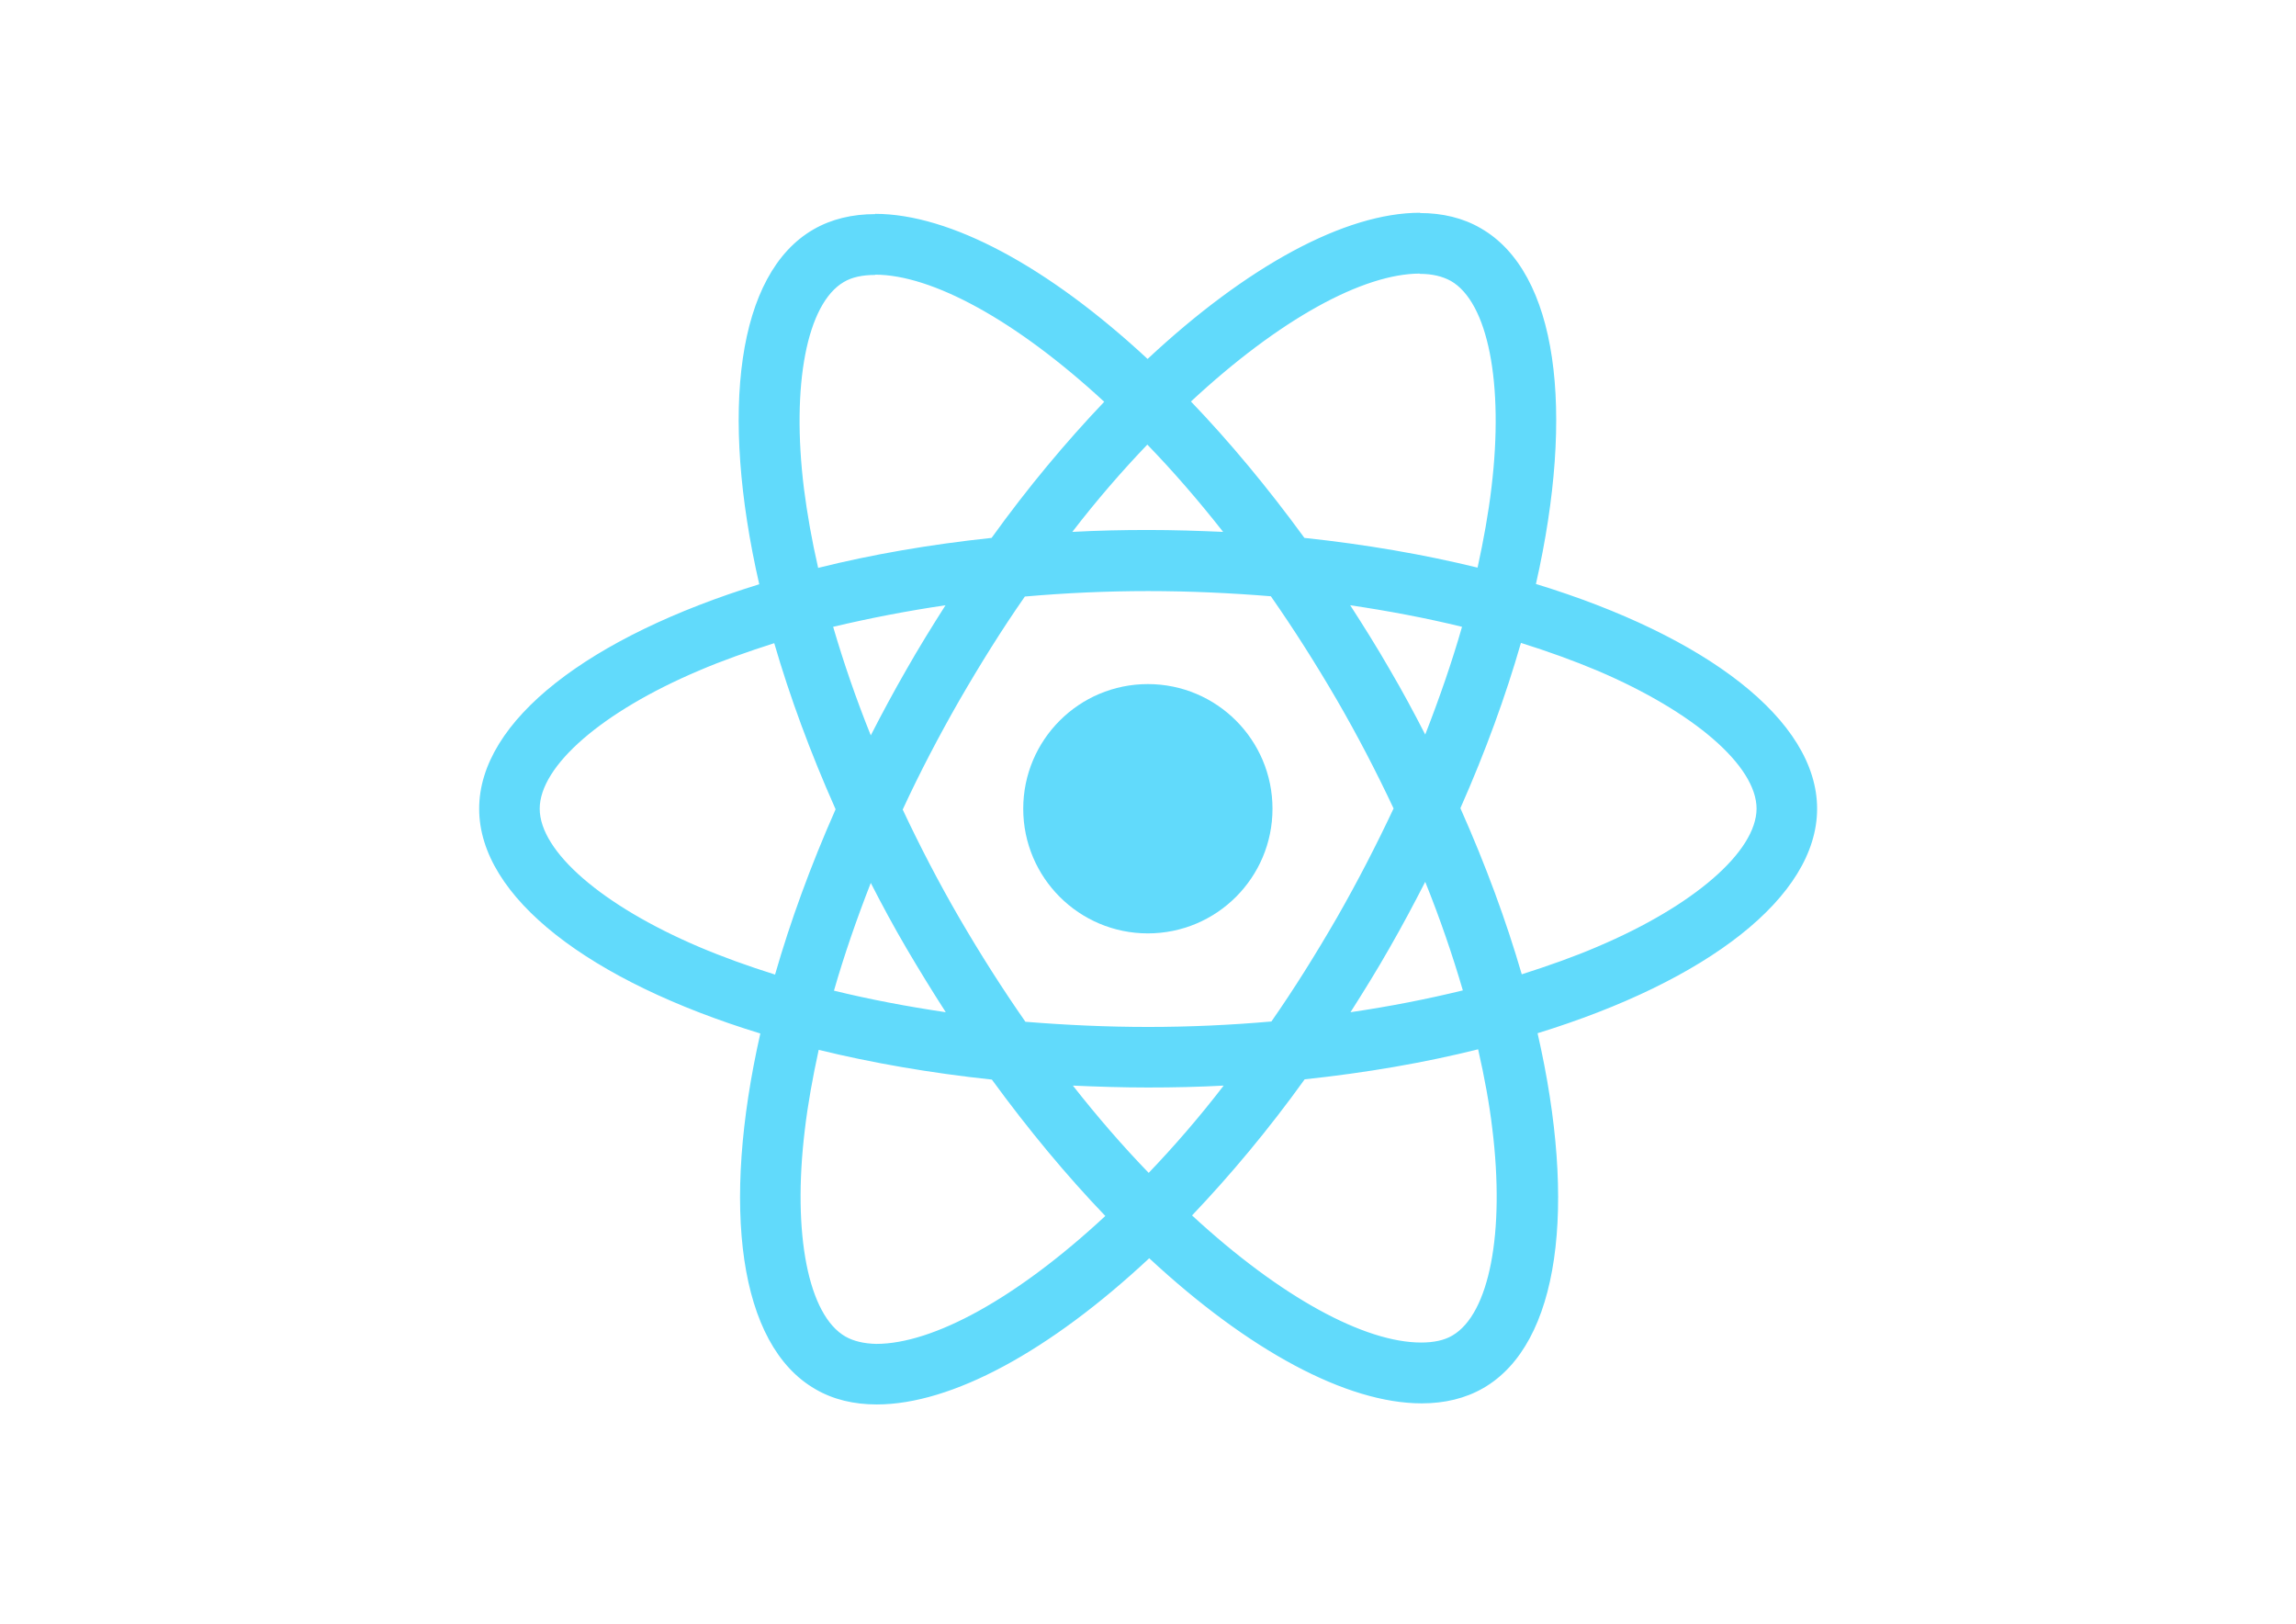
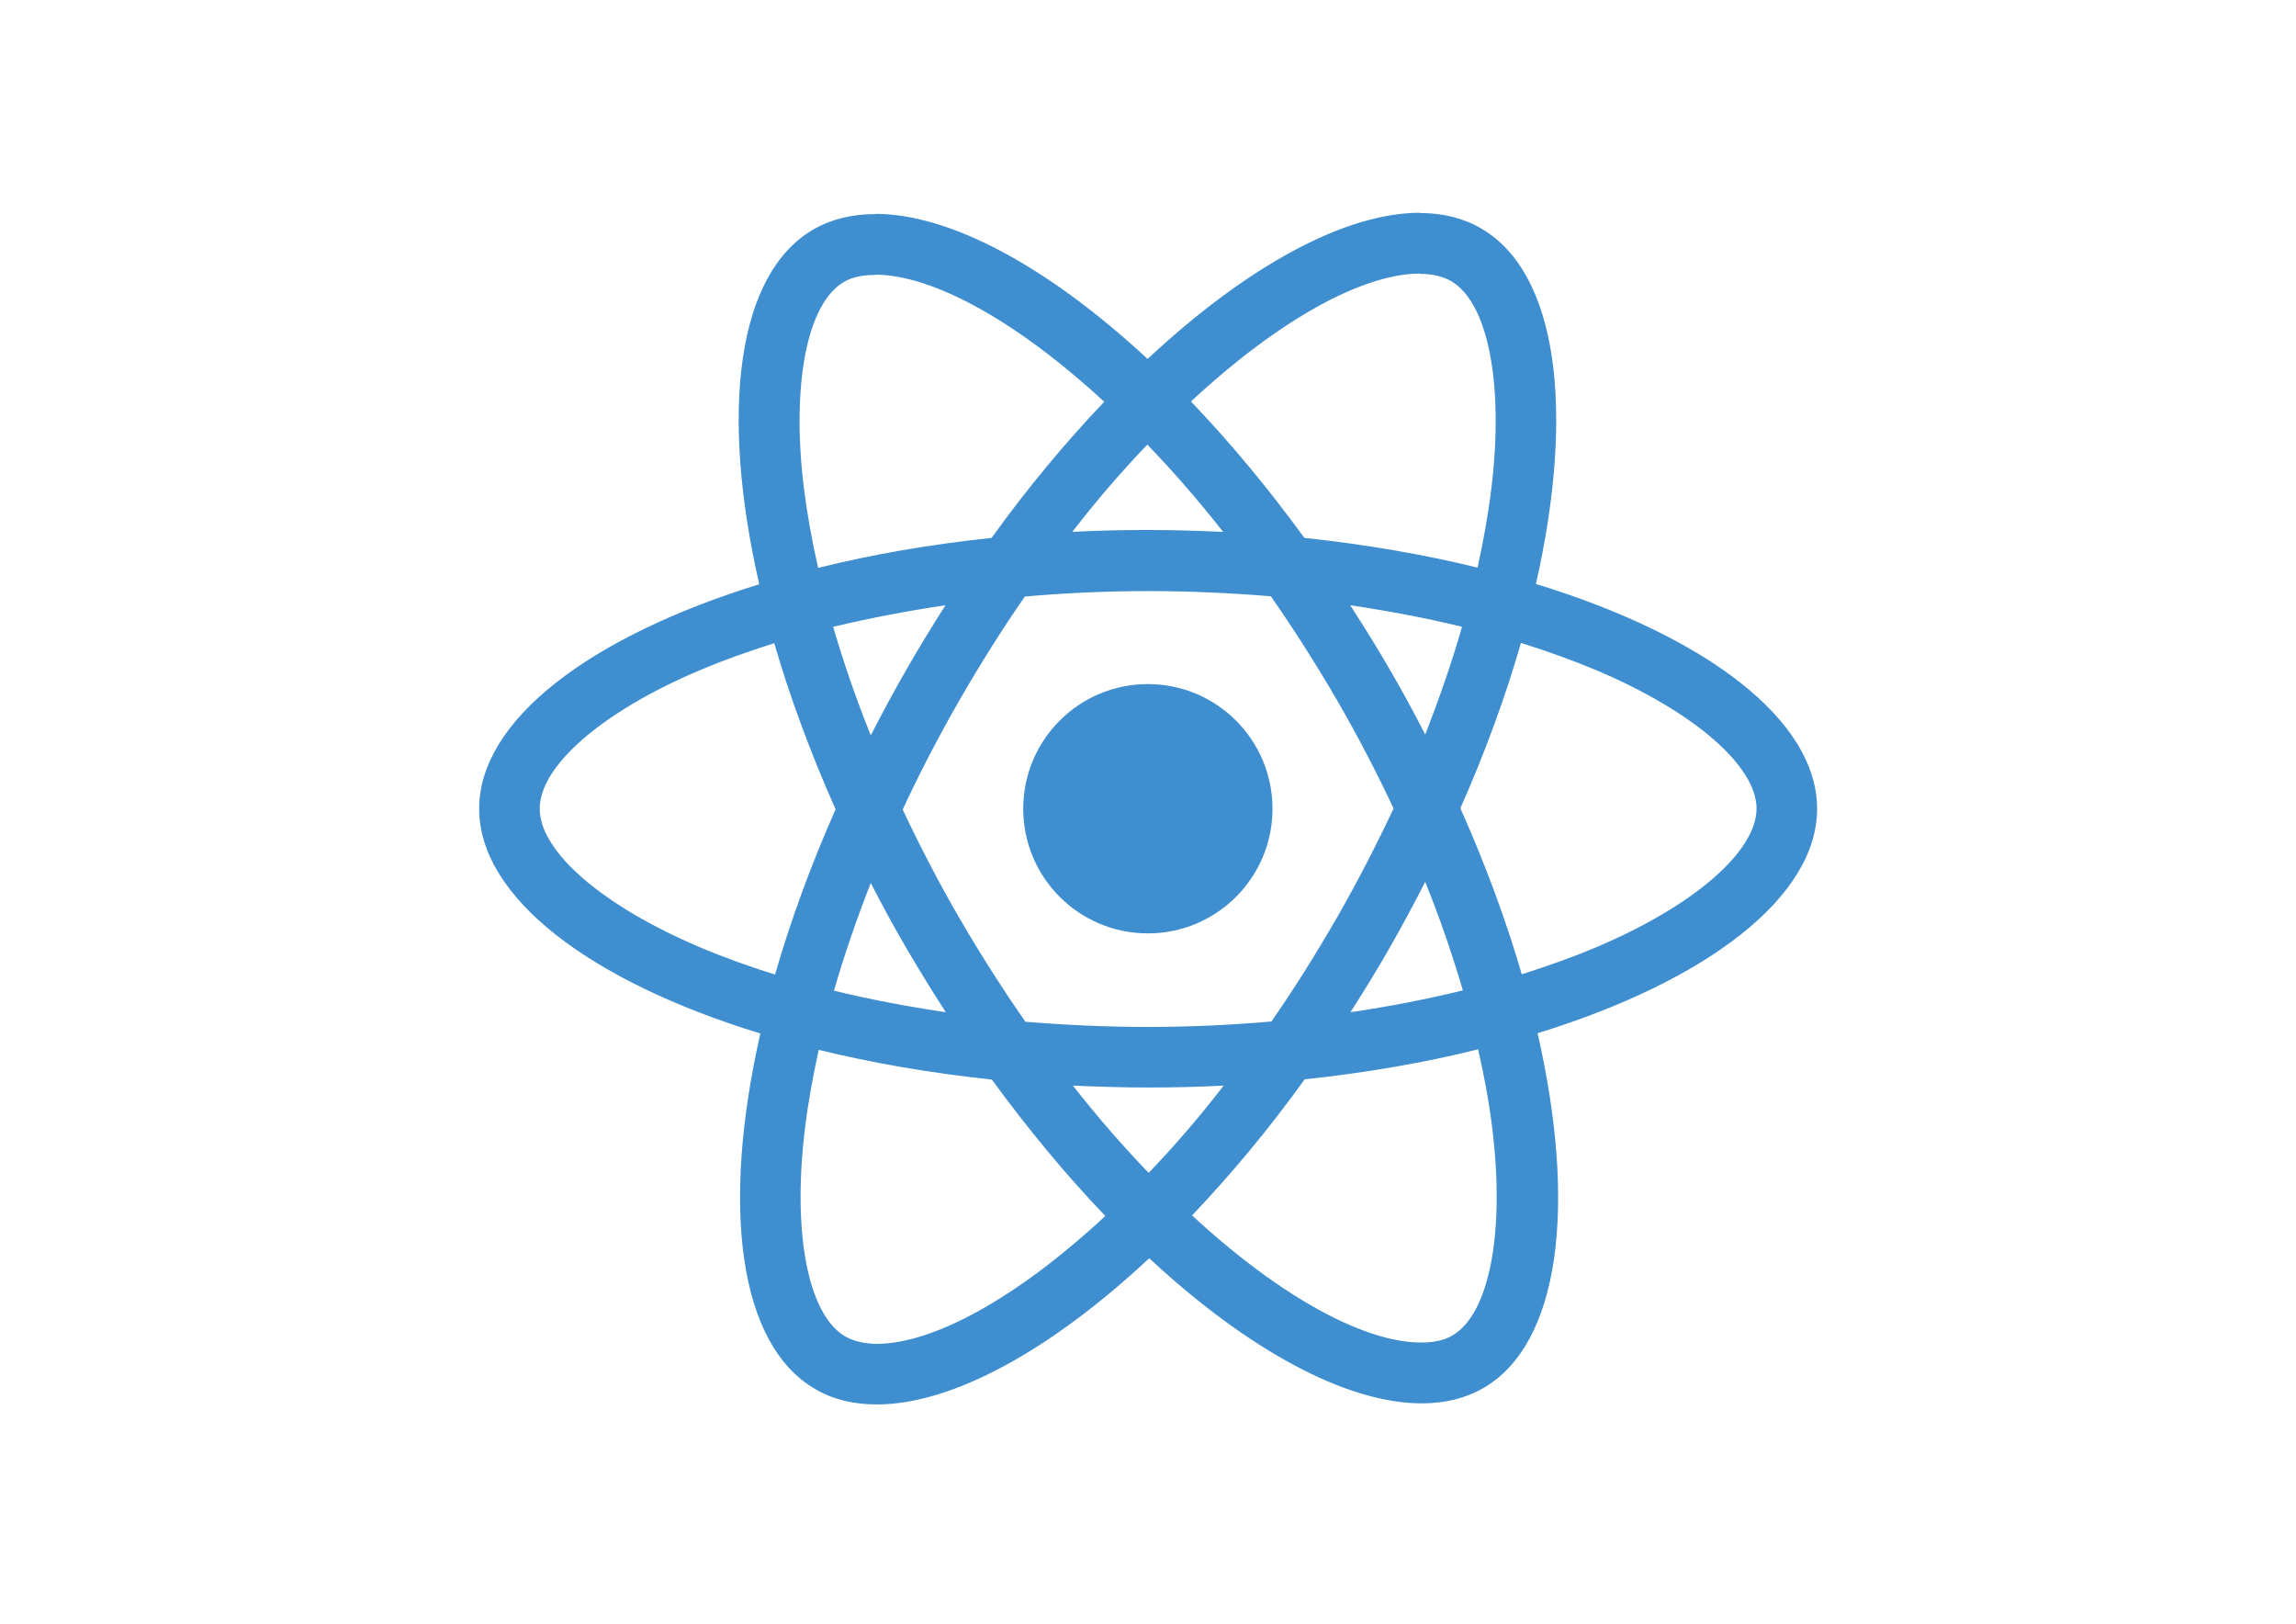
<svg xmlns="http://www.w3.org/2000/svg" viewBox="0 0 841.9 595.3">
-   <g fill="#61DAFB">
+   <g fill="#3e8ed0">
    <path d="M666.3 296.5c0-32.5-40.7-63.3-103.1-82.4 14.4-63.6 8-114.2-20.2-130.4-6.5-3.8-14.1-5.6-22.4-5.6v22.3c4.6 0 8.3.9 11.4 2.6 13.6 7.8 19.5 37.5 14.9 75.7-1.1 9.4-2.9 19.3-5.1 29.4-19.6-4.8-41-8.5-63.5-10.9-13.5-18.5-27.5-35.3-41.6-50 32.6-30.3 63.2-46.9 84-46.9V78c-27.5 0-63.5 19.6-99.9 53.6-36.4-33.8-72.4-53.2-99.9-53.2v22.3c20.7 0 51.4 16.5 84 46.6-14 14.7-28 31.4-41.3 49.9-22.6 2.4-44 6.1-63.6 11-2.3-10-4-19.7-5.2-29-4.7-38.2 1.1-67.9 14.6-75.8 3-1.8 6.9-2.6 11.5-2.6V78.5c-8.4 0-16 1.8-22.6 5.6-28.1 16.2-34.4 66.7-19.9 130.1-62.2 19.2-102.7 49.9-102.7 82.3 0 32.5 40.7 63.3 103.1 82.4-14.4 63.6-8 114.2 20.2 130.4 6.5 3.8 14.1 5.6 22.5 5.6 27.5 0 63.5-19.6 99.9-53.6 36.4 33.8 72.4 53.2 99.9 53.2 8.4 0 16-1.8 22.6-5.6 28.1-16.2 34.4-66.7 19.9-130.1 62-19.1 102.5-49.9 102.5-82.3zm-130.2-66.7c-3.7 12.9-8.3 26.2-13.5 39.5-4.1-8-8.4-16-13.1-24-4.6-8-9.5-15.8-14.4-23.4 14.2 2.1 27.9 4.7 41 7.9zm-45.8 106.5c-7.8 13.5-15.8 26.3-24.1 38.2-14.9 1.3-30 2-45.2 2-15.1 0-30.2-.7-45-1.9-8.3-11.9-16.4-24.6-24.2-38-7.6-13.1-14.5-26.4-20.8-39.8 6.2-13.4 13.2-26.8 20.7-39.9 7.8-13.5 15.8-26.3 24.1-38.2 14.9-1.3 30-2 45.2-2 15.1 0 30.2.7 45 1.9 8.3 11.9 16.4 24.6 24.2 38 7.6 13.1 14.5 26.4 20.8 39.8-6.3 13.4-13.2 26.8-20.7 39.9zm32.3-13c5.4 13.4 10 26.8 13.8 39.8-13.1 3.2-26.9 5.9-41.2 8 4.9-7.7 9.8-15.6 14.4-23.7 4.6-8 8.9-16.1 13-24.1zM421.2 430c-9.3-9.6-18.6-20.3-27.8-32 9 .4 18.2.7 27.5.7 9.4 0 18.7-.2 27.8-.7-9 11.7-18.3 22.4-27.5 32zm-74.4-58.9c-14.2-2.1-27.9-4.7-41-7.9 3.7-12.9 8.3-26.2 13.5-39.5 4.1 8 8.4 16 13.1 24 4.7 8 9.5 15.8 14.4 23.4zM420.7 163c9.3 9.6 18.6 20.3 27.8 32-9-.4-18.2-.7-27.5-.7-9.4 0-18.7.2-27.8.7 9-11.7 18.3-22.4 27.5-32zm-74 58.9c-4.9 7.7-9.8 15.6-14.4 23.7-4.6 8-8.9 16-13 24-5.4-13.4-10-26.8-13.8-39.8 13.1-3.1 26.9-5.8 41.2-7.9zm-90.5 125.2c-35.4-15.1-58.3-34.9-58.3-50.6 0-15.7 22.9-35.6 58.3-50.6 8.6-3.7 18-7 27.7-10.1 5.7 19.6 13.2 40 22.5 60.9-9.2 20.8-16.6 41.1-22.2 60.6-9.9-3.1-19.3-6.5-28-10.2zM310 490c-13.6-7.8-19.5-37.5-14.9-75.7 1.1-9.4 2.9-19.3 5.1-29.4 19.6 4.8 41 8.5 63.5 10.9 13.5 18.5 27.5 35.3 41.6 50-32.6 30.3-63.2 46.9-84 46.9-4.5-.1-8.3-1-11.3-2.7zm237.2-76.2c4.7 38.2-1.1 67.9-14.6 75.8-3 1.8-6.9 2.6-11.5 2.6-20.7 0-51.4-16.5-84-46.6 14-14.7 28-31.4 41.3-49.9 22.6-2.4 44-6.1 63.6-11 2.3 10.1 4.1 19.8 5.2 29.1zm38.5-66.7c-8.6 3.7-18 7-27.7 10.1-5.7-19.6-13.2-40-22.5-60.9 9.2-20.8 16.6-41.1 22.2-60.6 9.9 3.1 19.3 6.5 28.1 10.2 35.4 15.1 58.3 34.9 58.3 50.6-.1 15.7-23 35.6-58.4 50.6zM320.8 78.4z" />
    <circle cx="420.9" cy="296.5" r="45.7" />
    <path d="M520.5 78.1z" />
  </g>
</svg>
